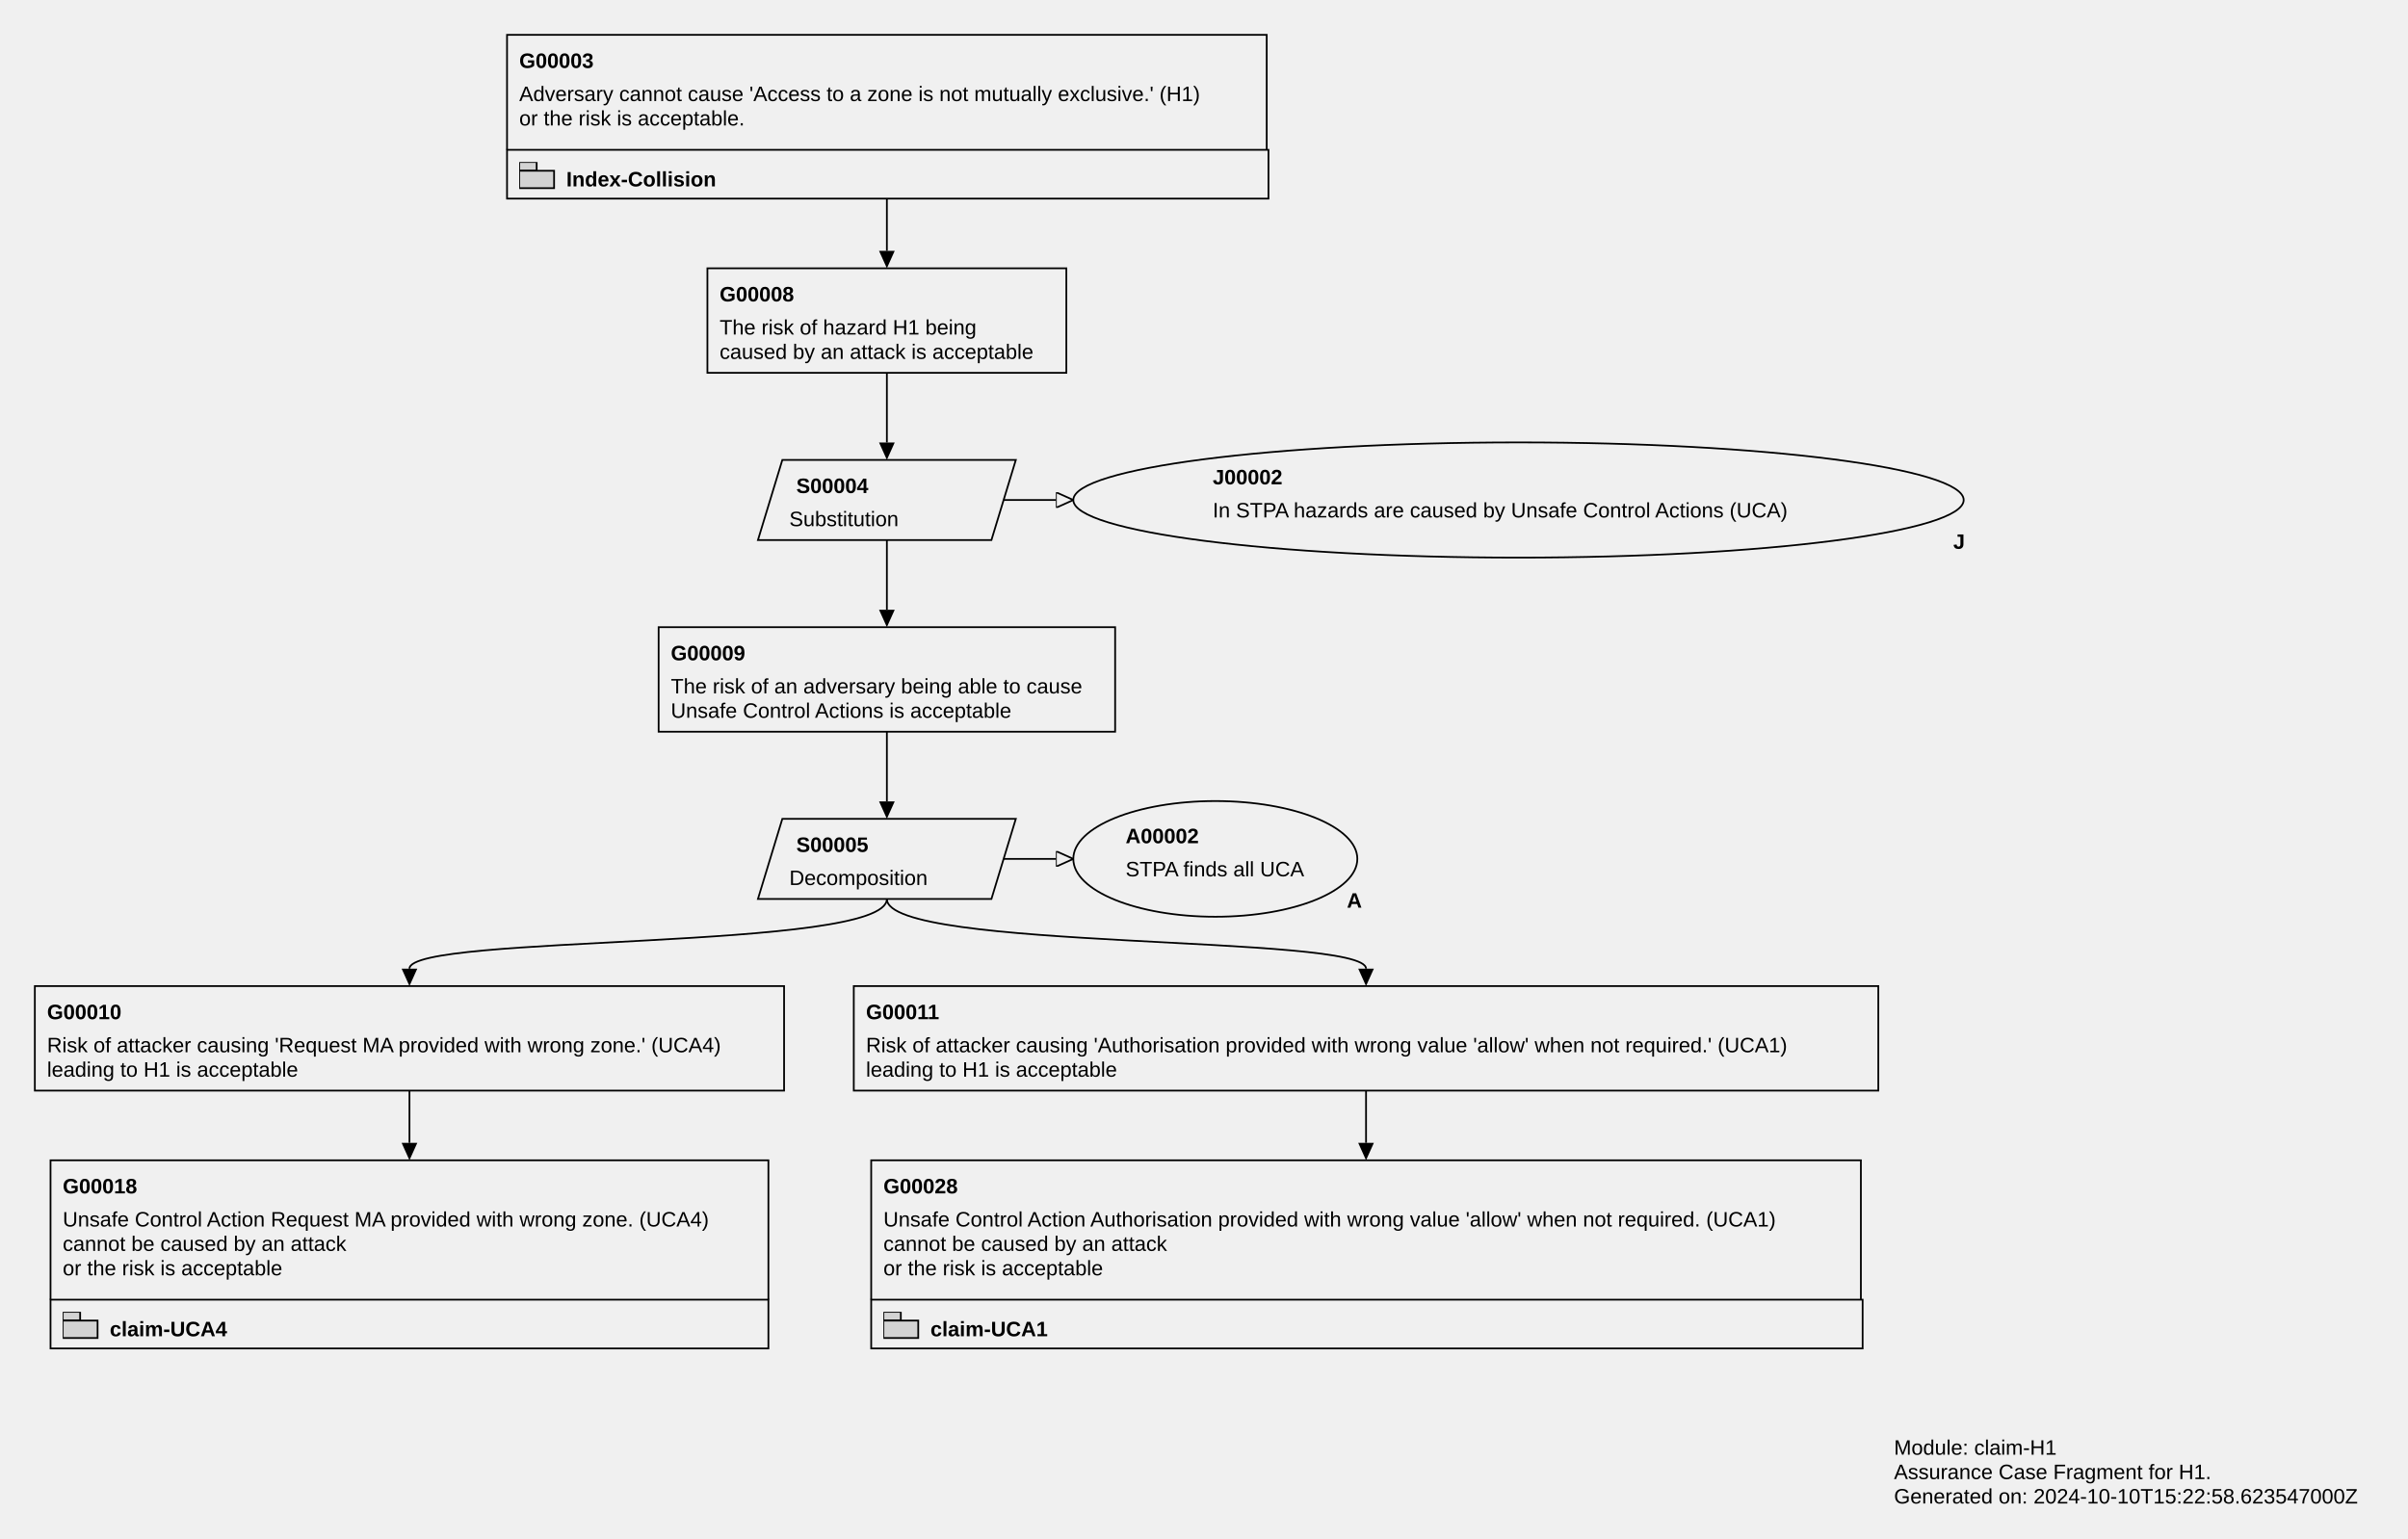
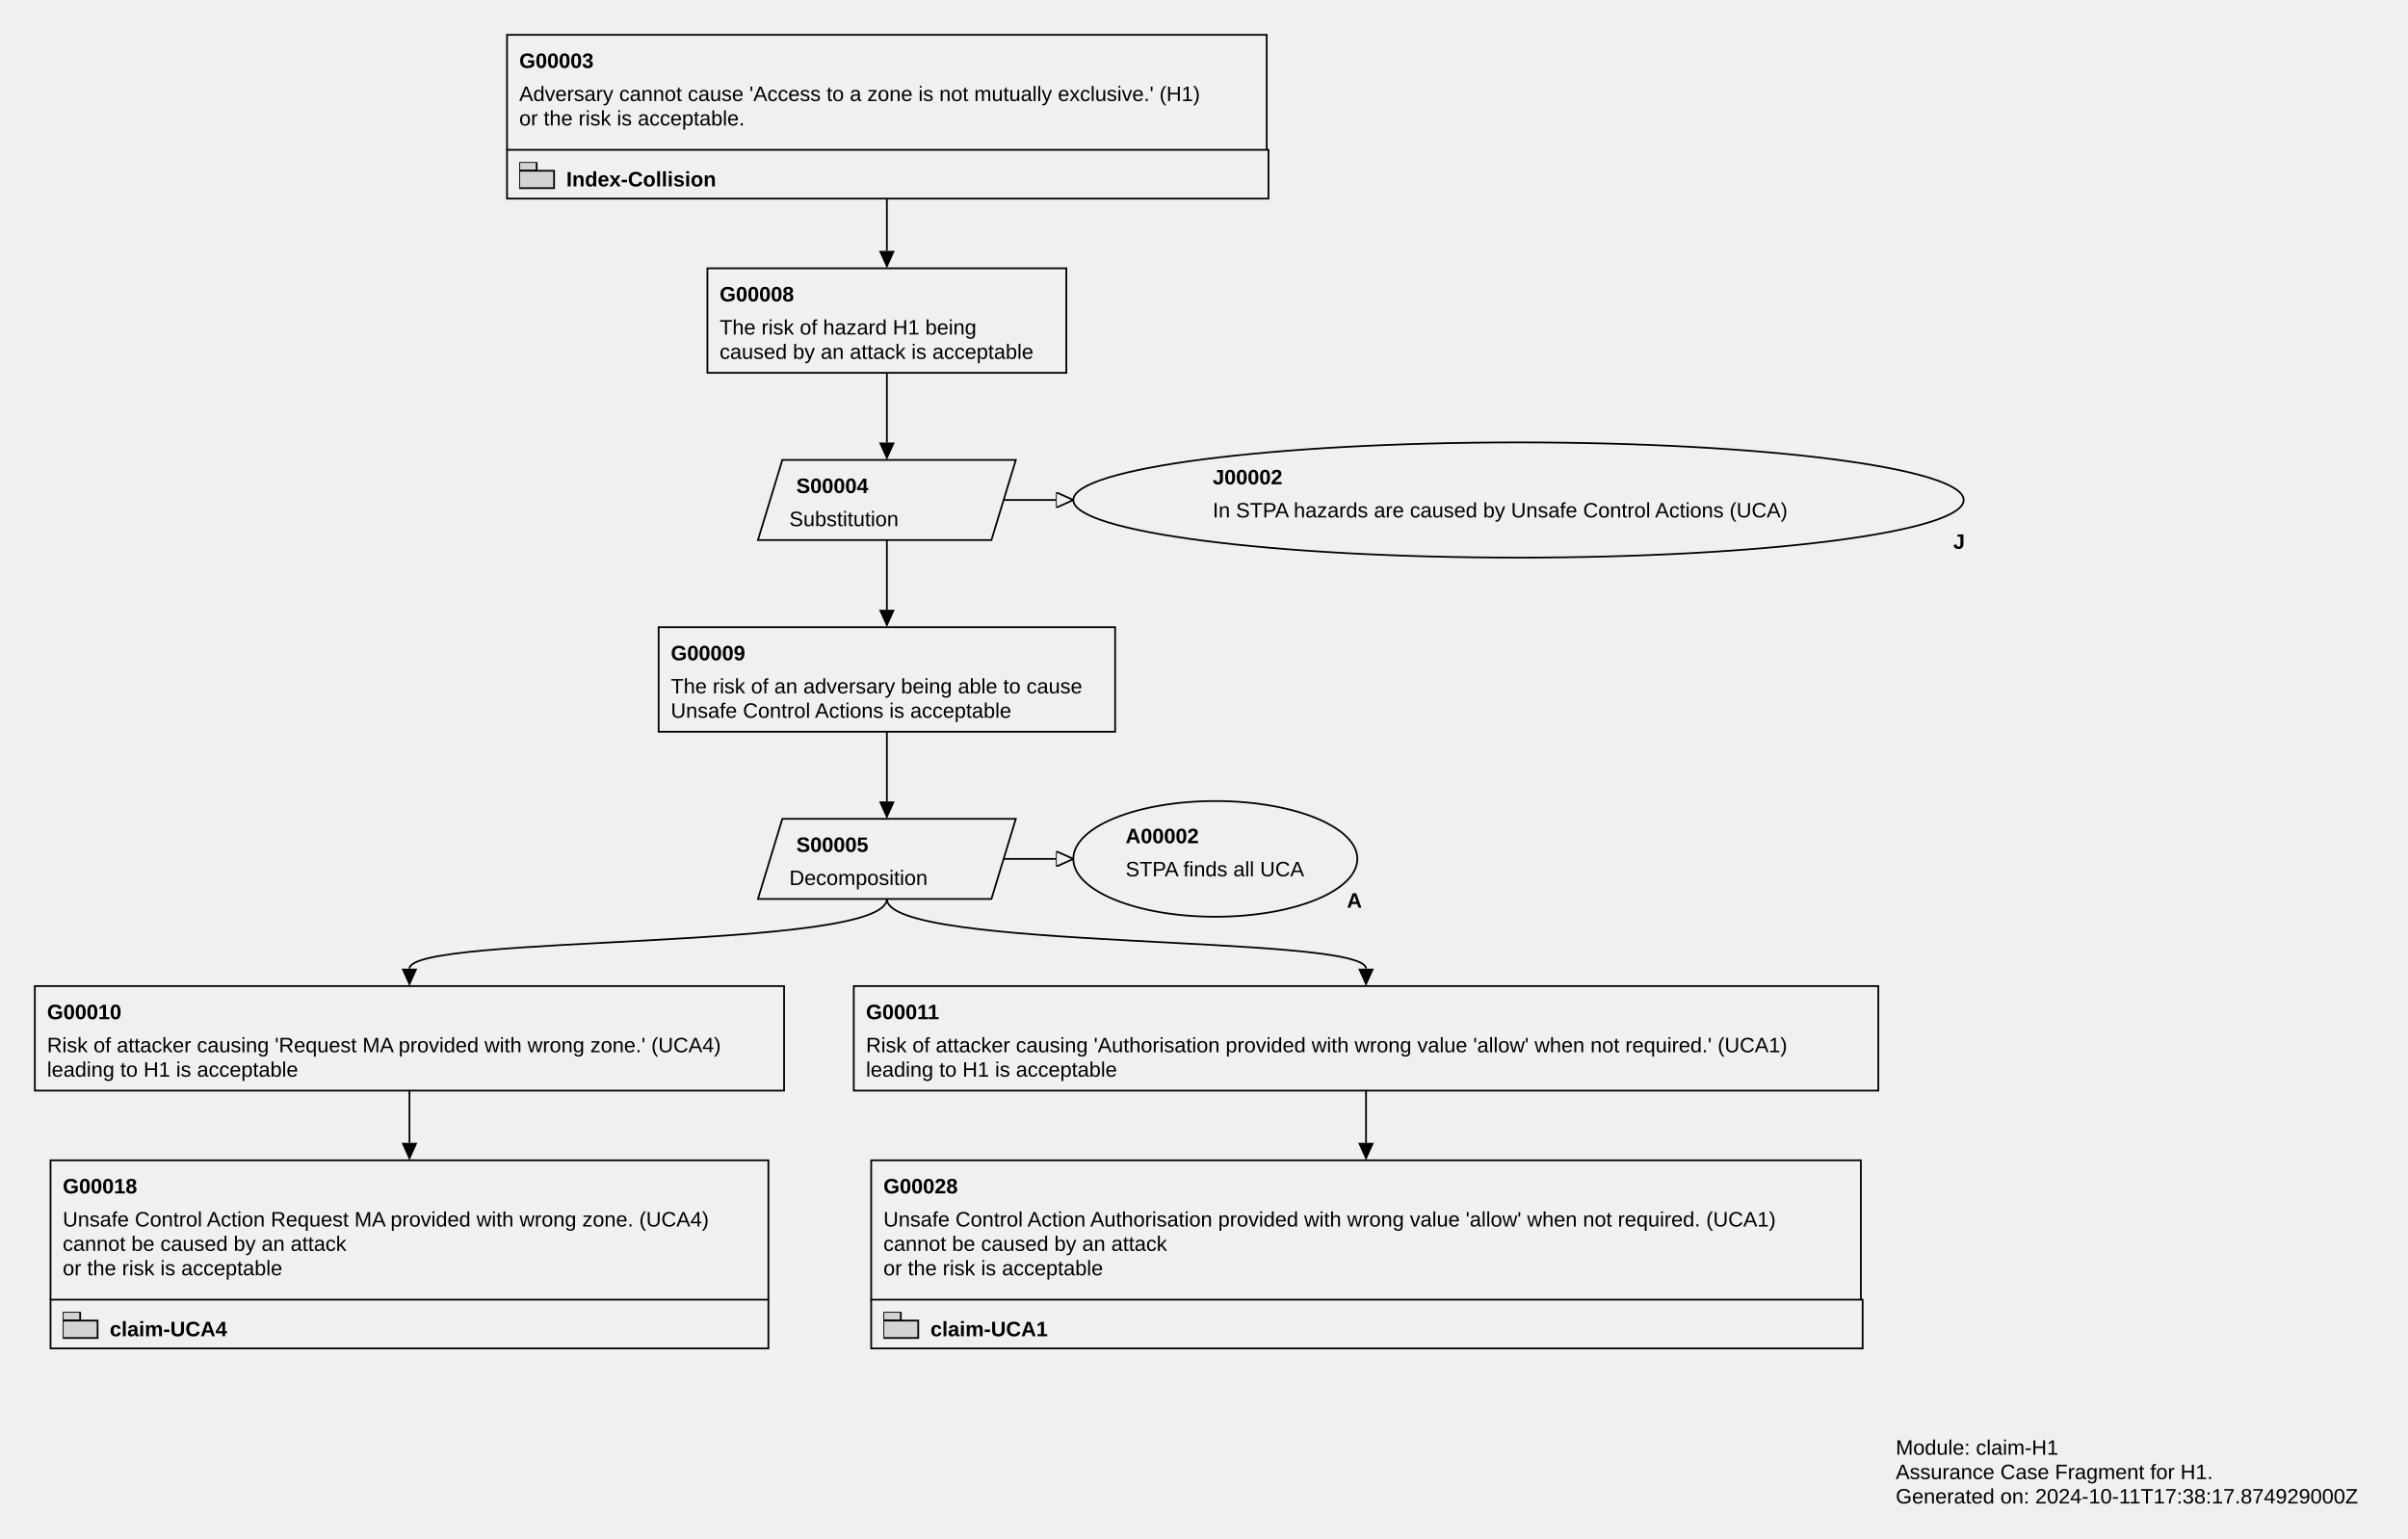
<svg xmlns="http://www.w3.org/2000/svg" class="gsndiagram" viewBox="0 0 1382 883">
  <symbol id="module_icon">
    <rect fill="lightgrey" height="5" stroke="black" stroke-width="1" width="10" x="0" y="0" />
    <rect fill="lightgrey" height="10" stroke="black" stroke-width="1" width="20" x="0" y="5" />
  </symbol>
  <symbol id="acp">
    <rect fill="black" height="10" stroke="black" stroke-width="1" width="10" x="0" y="0" />
  </symbol>
  <marker id="composite_arrow" markerHeight="9" markerUnits="userSpaceOnUse" markerWidth="10" orient="auto-start-reverse" refX="0" refY="4.5">
    <polyline fill-opacity="0" points="0 0, 6 4.5, 0 9" stroke="black" stroke-width="1" />
    <polyline fill-opacity="0" points="4 0, 10 4.5, 4 9" stroke="black" stroke-width="1" />
    <polyline fill-opacity="0" points="0 4.5, 10 4.5" stroke="black" stroke-width="1" />
  </marker>
  <marker id="supportedby_arrow" markerHeight="9" markerUnits="userSpaceOnUse" markerWidth="10" orient="auto-start-reverse" refX="0" refY="4.5">
    <polyline fill="black" points="0 0, 10 4.5, 0 9" />
  </marker>
  <marker id="incontextof_arrow" markerHeight="9" markerUnits="userSpaceOnUse" markerWidth="10" orient="auto-start-reverse" refX="0" refY="4.5">
    <polyline fill-opacity="0" points="0 0, 10 4.5, 0 9, 0 0" stroke="black" stroke-width="1" />
  </marker>
  <style type="text/css">
.notVerified path { fill: red; fill-opacity: 1;}
/* .notVerified text,a { fill: white; } */
</style>
  <a href="Index-Collision.svg#node_g00003">
    <g class="gsn_module_index_collision gsnelem gsnawaygoal" id="node_g00003">
      <path class="border" d="M291,86 V20 H727 V86" fill-opacity="0" stroke="black" stroke-width="1" />
      <text font-family="Arial" font-size="12" font-weight="bold" x="298" y="39">G00003</text>
      <text font-family="Arial" font-size="12" x="298" y="58">Adversary cannot cause 'Access to a zone is not mutually exclusive.' (H1) </text>
      <text font-family="Arial" font-size="12" x="298" y="72"> or the risk is acceptable.</text>
      <a href="Index-Collision.svg#node_g00003">
        <path class="border" d="M291,86 h437 v28 h-437 z" fill-opacity="0" stroke="black" stroke-width="1" />
        <text font-family="Arial" font-size="12" font-weight="bold" x="325" y="107">Index-Collision</text>
      </a>
      <use href="#module_icon" x="298" y="93" />
    </g>
  </a>
  <g class="gsn_module_claim_h1 gsnelem gsngoal" id="node_g00008">
    <path class="border" d="M406,154 L612,154 L612,214 L406,214 z" fill-opacity="0" stroke="black" stroke-width="1" />
    <text font-family="Arial" font-size="12" font-weight="bold" x="413" y="173">G00008</text>
    <text font-family="Arial" font-size="12" x="413" y="192">The risk of hazard H1 being </text>
    <text font-family="Arial" font-size="12" x="413" y="206"> caused by an attack is acceptable</text>
  </g>
  <g class="gsn_module_claim_h1 gsnelem gsnstgy" id="node_s00004">
    <path class="border" d="M449,264 L583,264 L569,310 L435,310 z" fill-opacity="0" stroke="black" stroke-width="1" />
    <text font-family="Arial" font-size="12" font-weight="bold" x="457" y="283">S00004</text>
    <text font-family="Arial" font-size="12" x="453" y="302">Substitution</text>
  </g>
  <g class="gsn_module_claim_h1 gsnelem gsnjust" id="node_j00002">
    <path class="border" d="M616,287 a255,33,0,1,0,511,0 a255,33,0,1,0,-511,0 z" fill-opacity="0" stroke="black" stroke-width="1" />
    <text font-family="Arial" font-size="12" font-weight="bold" x="696" y="278">J00002</text>
    <text font-family="Arial" font-size="12" x="696" y="297">In STPA hazards are caused by Unsafe Control Actions (UCA)</text>
    <text font-family="Arial" font-size="12" font-weight="bold" x="1121" y="315">J</text>
  </g>
  <g class="gsn_module_claim_h1 gsnelem gsngoal" id="node_g00009">
    <path class="border" d="M378,360 L640,360 L640,420 L378,420 z" fill-opacity="0" stroke="black" stroke-width="1" />
    <text font-family="Arial" font-size="12" font-weight="bold" x="385" y="379">G00009</text>
    <text font-family="Arial" font-size="12" x="385" y="398">The risk of an adversary being able to cause</text>
    <text font-family="Arial" font-size="12" x="385" y="412"> Unsafe Control Actions is acceptable</text>
  </g>
  <g class="gsn_module_claim_h1 gsnelem gsnstgy" id="node_s00005">
    <path class="border" d="M449,470 L583,470 L569,516 L435,516 z" fill-opacity="0" stroke="black" stroke-width="1" />
    <text font-family="Arial" font-size="12" font-weight="bold" x="457" y="489">S00005</text>
    <text font-family="Arial" font-size="12" x="453" y="508">Decomposition</text>
  </g>
  <g class="gsn_module_claim_h1 gsnelem gsnasmp" id="node_a00002">
    <path class="border" d="M616,493 a81,33,0,1,0,163,0 a81,33,0,1,0,-163,0 z" fill-opacity="0" stroke="black" stroke-width="1" />
    <text font-family="Arial" font-size="12" font-weight="bold" x="646" y="484">A00002</text>
    <text font-family="Arial" font-size="12" x="646" y="503">STPA finds all UCA</text>
    <text font-family="Arial" font-size="12" font-weight="bold" x="773" y="521">A</text>
  </g>
  <g class="gsn_module_claim_h1 gsnelem gsngoal" id="node_g00010">
    <path class="border" d="M20,566 L450,566 L450,626 L20,626 z" fill-opacity="0" stroke="black" stroke-width="1" />
    <text font-family="Arial" font-size="12" font-weight="bold" x="27" y="585">G00010</text>
    <text font-family="Arial" font-size="12" x="27" y="604">Risk of attacker causing 'Request MA provided with wrong zone.' (UCA4) </text>
    <text font-family="Arial" font-size="12" x="27" y="618"> leading to H1 is acceptable</text>
  </g>
  <g class="gsn_module_claim_h1 gsnelem gsngoal" id="node_g00011">
    <path class="border" d="M490,566 L1078,566 L1078,626 L490,626 z" fill-opacity="0" stroke="black" stroke-width="1" />
    <text font-family="Arial" font-size="12" font-weight="bold" x="497" y="585">G00011</text>
    <text font-family="Arial" font-size="12" x="497" y="604">Risk of attacker causing 'Authorisation provided with wrong value 'allow' when not required.' (UCA1) </text>
    <text font-family="Arial" font-size="12" x="497" y="618"> leading to H1 is acceptable</text>
  </g>
  <a href="claim-UCA4.svg#node_g00018">
    <g class="gsn_module_claim_uca4 gsnelem gsnawaygoal" id="node_g00018">
      <path class="border" d="M29,746 V666 H441 V746" fill-opacity="0" stroke="black" stroke-width="1" />
      <text font-family="Arial" font-size="12" font-weight="bold" x="36" y="685">G00018</text>
      <text font-family="Arial" font-size="12" x="36" y="704">Unsafe Control Action Request MA provided with wrong zone. (UCA4) </text>
      <text font-family="Arial" font-size="12" x="36" y="718"> cannot be caused by an attack</text>
      <text font-family="Arial" font-size="12" x="36" y="732"> or the risk is acceptable</text>
      <a href="claim-UCA4.svg#node_g00018">
        <path class="border" d="M29,746 h412 v28 h-412 z" fill-opacity="0" stroke="black" stroke-width="1" />
        <text font-family="Arial" font-size="12" font-weight="bold" x="63" y="767">claim-UCA4</text>
      </a>
      <use href="#module_icon" x="36" y="753" />
    </g>
  </a>
  <a href="claim-UCA1.svg#node_g00028">
    <g class="gsn_module_claim_uca1 gsnelem gsnawaygoal" id="node_g00028">
      <path class="border" d="M500,746 V666 H1068 V746" fill-opacity="0" stroke="black" stroke-width="1" />
      <text font-family="Arial" font-size="12" font-weight="bold" x="507" y="685">G00028</text>
      <text font-family="Arial" font-size="12" x="507" y="704">Unsafe Control Action Authorisation provided with wrong value 'allow' when not required. (UCA1) </text>
      <text font-family="Arial" font-size="12" x="507" y="718"> cannot be caused by an attack</text>
      <text font-family="Arial" font-size="12" x="507" y="732"> or the risk is acceptable</text>
      <a href="claim-UCA1.svg#node_g00028">
        <path class="border" d="M500,746 h569 v28 h-569 z" fill-opacity="0" stroke="black" stroke-width="1" />
        <text font-family="Arial" font-size="12" font-weight="bold" x="534" y="767">claim-UCA1</text>
      </a>
      <use href="#module_icon" x="507" y="753" />
    </g>
  </a>
  <path class="gsnedge gsninspby" d="M509,114 C509,144,509,124,509,144" fill-opacity="0" marker-end="url(#supportedby_arrow)" stroke="black" stroke-width="1" />
  <path class="gsnedge gsninspby" d="M509,214 C509,244,509,234,509,254" fill-opacity="0" marker-end="url(#supportedby_arrow)" stroke="black" stroke-width="1" />
  <path class="gsnedge gsninspby" d="M509,420 C509,450,509,440,509,460" fill-opacity="0" marker-end="url(#supportedby_arrow)" stroke="black" stroke-width="1" />
  <path class="gsnedge gsninspby" d="M235,626 C235,656,235,636,235,656" fill-opacity="0" marker-end="url(#supportedby_arrow)" stroke="black" stroke-width="1" />
  <path class="gsnedge gsninspby" d="M784,626 C784,656,784,636,784,656" fill-opacity="0" marker-end="url(#supportedby_arrow)" stroke="black" stroke-width="1" />
  <path class="gsnedge gsninctxt" d="M576,287 C606,287,586,287,606,287" fill-opacity="0" marker-end="url(#incontextof_arrow)" stroke="black" stroke-width="1" />
  <path class="gsnedge gsninspby" d="M509,310 C509,340,509,330,509,350" fill-opacity="0" marker-end="url(#supportedby_arrow)" stroke="black" stroke-width="1" />
  <path class="gsnedge gsninctxt" d="M576,493 C606,493,586,493,606,493" fill-opacity="0" marker-end="url(#incontextof_arrow)" stroke="black" stroke-width="1" />
  <path class="gsnedge gsninspby" d="M509,516 C509,546,235,536,235,556" fill-opacity="0" marker-end="url(#supportedby_arrow)" stroke="black" stroke-width="1" />
  <path class="gsnedge gsninspby" d="M509,516 C509,546,784,536,784,556" fill-opacity="0" marker-end="url(#supportedby_arrow)" stroke="black" stroke-width="1" />
  <g class="gsnmodule" id="node_gsn_module">
-     <text font-family="Arial" font-size="12" x="1087" y="835">Module: claim-H1</text>
-     <text font-family="Arial" font-size="12" x="1087" y="849">Assurance Case Fragment for H1.</text>
-     <text font-family="Arial" font-size="12" x="1087" y="863">Generated on: 2024-10-10T15:22:58.623547000Z</text>
+     <text font-family="Arial" font-size="12" x="1088" y="835">Module: claim-H1</text>
+     <text font-family="Arial" font-size="12" x="1088" y="849">Assurance Case Fragment for H1.</text>
+     <text font-family="Arial" font-size="12" x="1088" y="863">Generated on: 2024-10-11T17:38:17.874929000Z</text>
  </g>
</svg>
